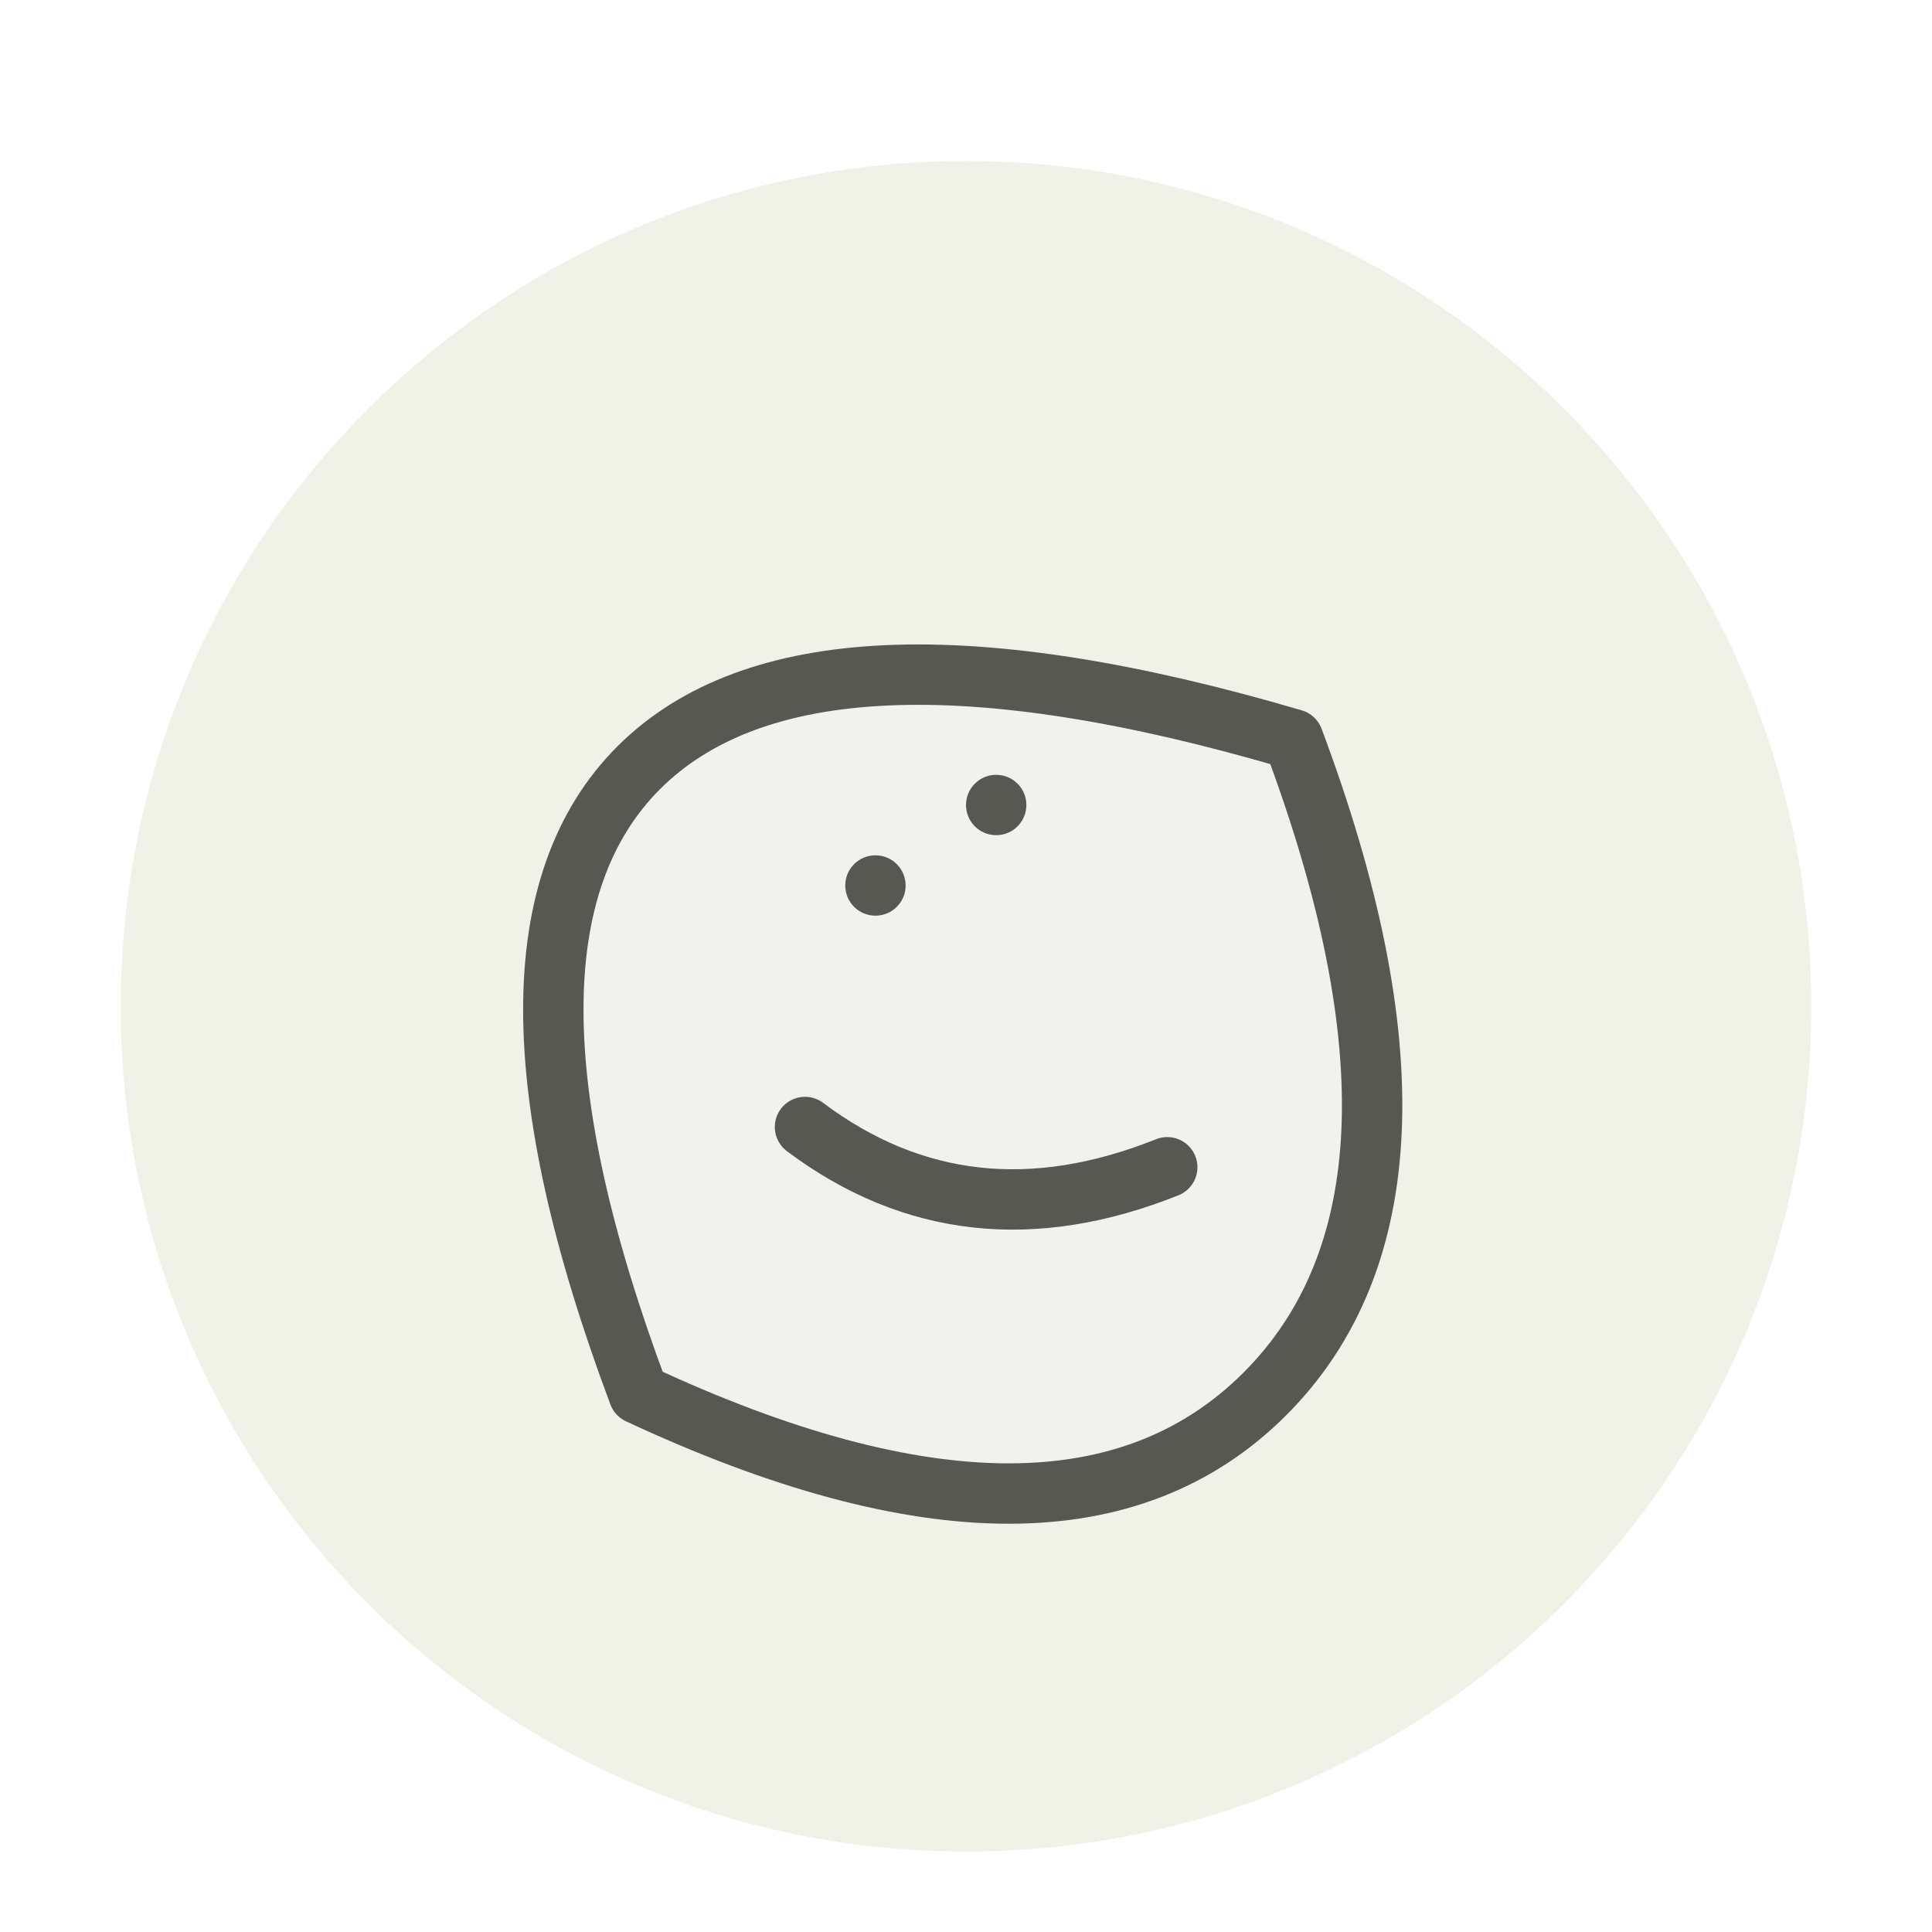
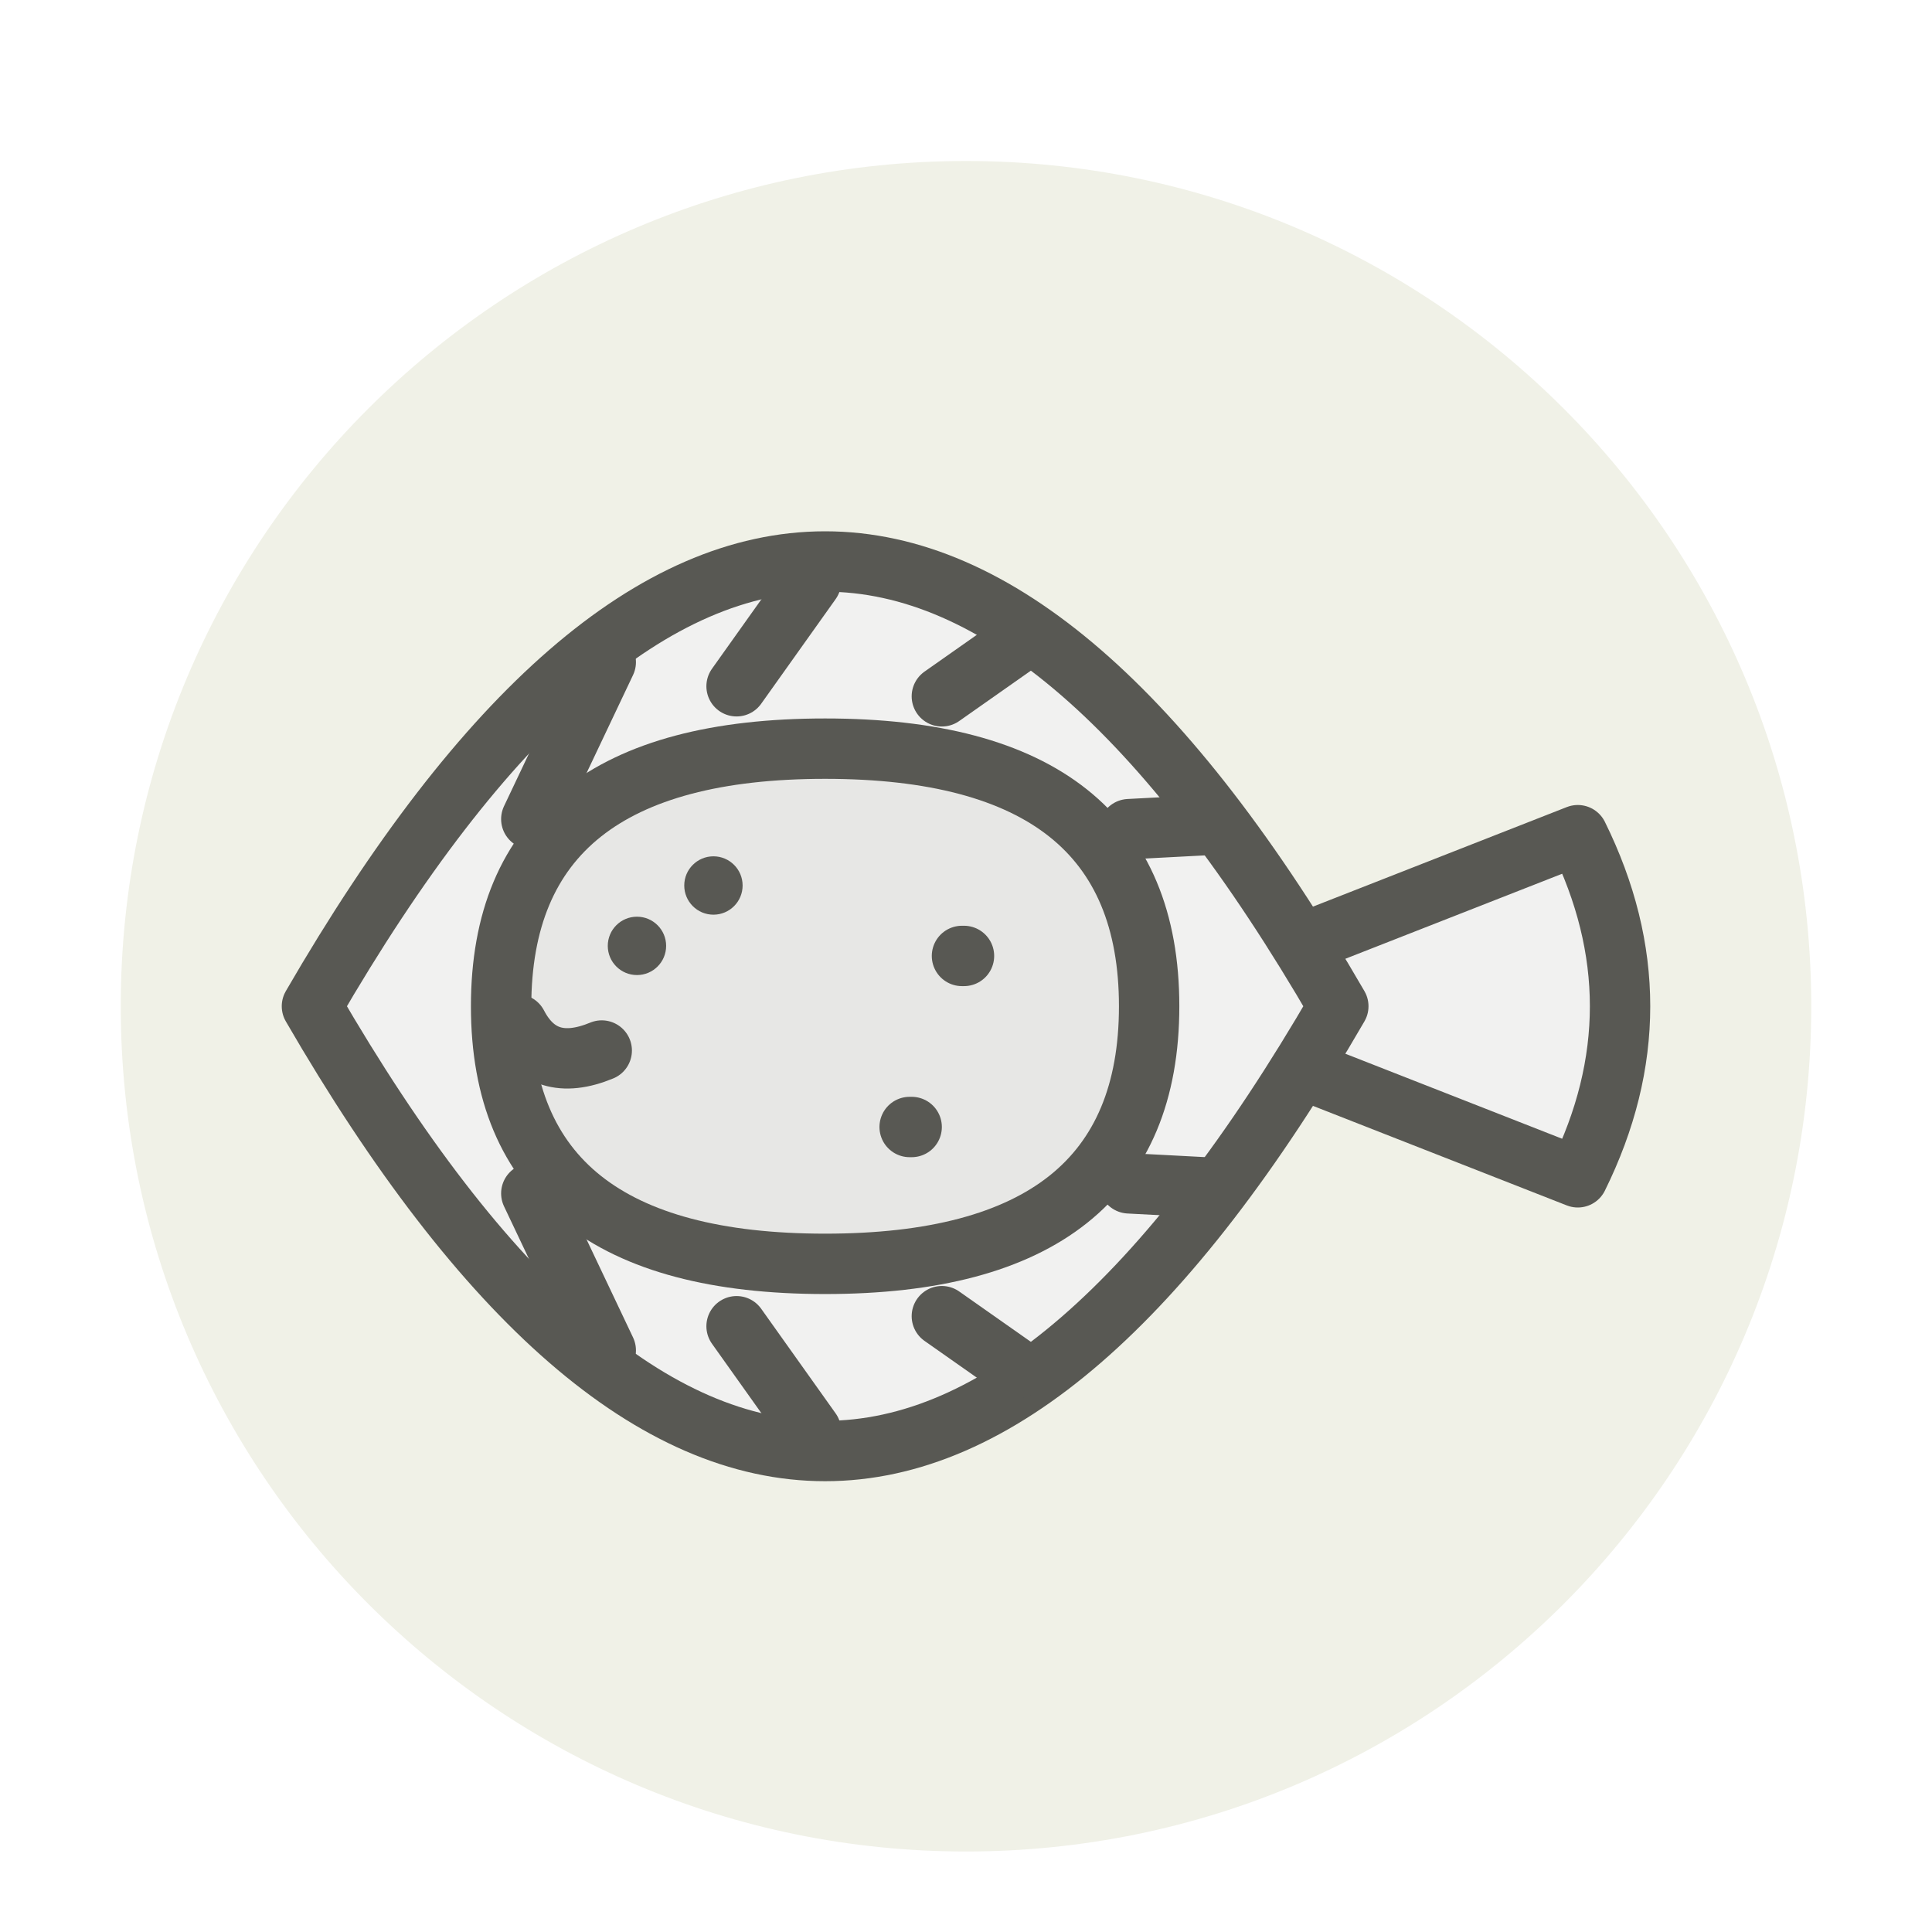
<svg xmlns="http://www.w3.org/2000/svg" viewBox="0 0 96 96" width="104" height="104" role="img" aria-label="Turbot">
  <style>.s{fill:none;stroke:#585853;stroke-width:3;stroke-linecap:round}.f1,.f3,.sf{fill:#f1f1f0;stroke:#585853;stroke-width:3;stroke-linejoin:round}.f2{fill:#e7e7e5;stroke:#585853;stroke-width:3;stroke-linejoin:round}.dot{fill:#585853}.bg{fill:#F0F1E7}@media(prefers-color-scheme:dark){.s,.f1,.f2,.f3,.sf{stroke:#b8b5ae}.f1,.f3,.sf{fill:#242422}.f2{fill:#2c2c29}.dot{fill:#b8b5ae}.bg{fill:#242619}}</style>
  <circle class="bg" cx="48" cy="50" r="42" />
-   <path class="f1 sf" d="M48 30q22 10 22 24T48 76Q26 66 26 54t22-24z" transform="rotate(45 48 53)" />
-   <path class="dot" d="M42 44a1.5 1.5 0 103 0 1.5 1.5 0 10-3 0M48 40a1.5 1.5 0 103 0 1.5 1.5 0 10-3 0" />
-   <path class="s" d="M40 56q8 6 18 2" stroke-width="1.6" />
+   <path class="f1 sf" d="M63.1 47.5l15.3-6q4.2 8.5 0 17l-15.3-6z" />
+   <path class="f1 sf" d="M15.5 50q12.8-22.1 25.5-22.1t25.5 22.1q-12.8 22.1-25.5 22.1t-25.5-22.1z" />
+   <path class="f2 sf" d="M24.9 50q0-12.8 16.1-12.8q16.1 0 16.1 12.8q0 12.8-16.1 12.8q-16.1 0-16.1-12.8z" />
+   <path class="s" d="M30.1 32.9L26.4 40.7M40.3 28.9L36.6 34.1M50.5 32L46.8 34.6M59.9 41L56.1 41.2M30.1 67.1L26.4 59.3M40.3 71.1L36.6 65.9M50.5 68L46.8 65.4M59.9 59L56.1 58.8" />
+   <path class="dot" d="M30.2 47a1.4 1.4 0 1 0 2.9 0 1.4 1.4 0 1 0 -2.9 0M34 44a1.4 1.4 0 1 0 2.9 0 1.4 1.4 0 1 0 -2.9 0" />
+   <path class="s" d="M47.8 47.5h.1M45.2 56h.1M25.7 50.9q1.3 2.5 4.2 1.3" />
</svg>
